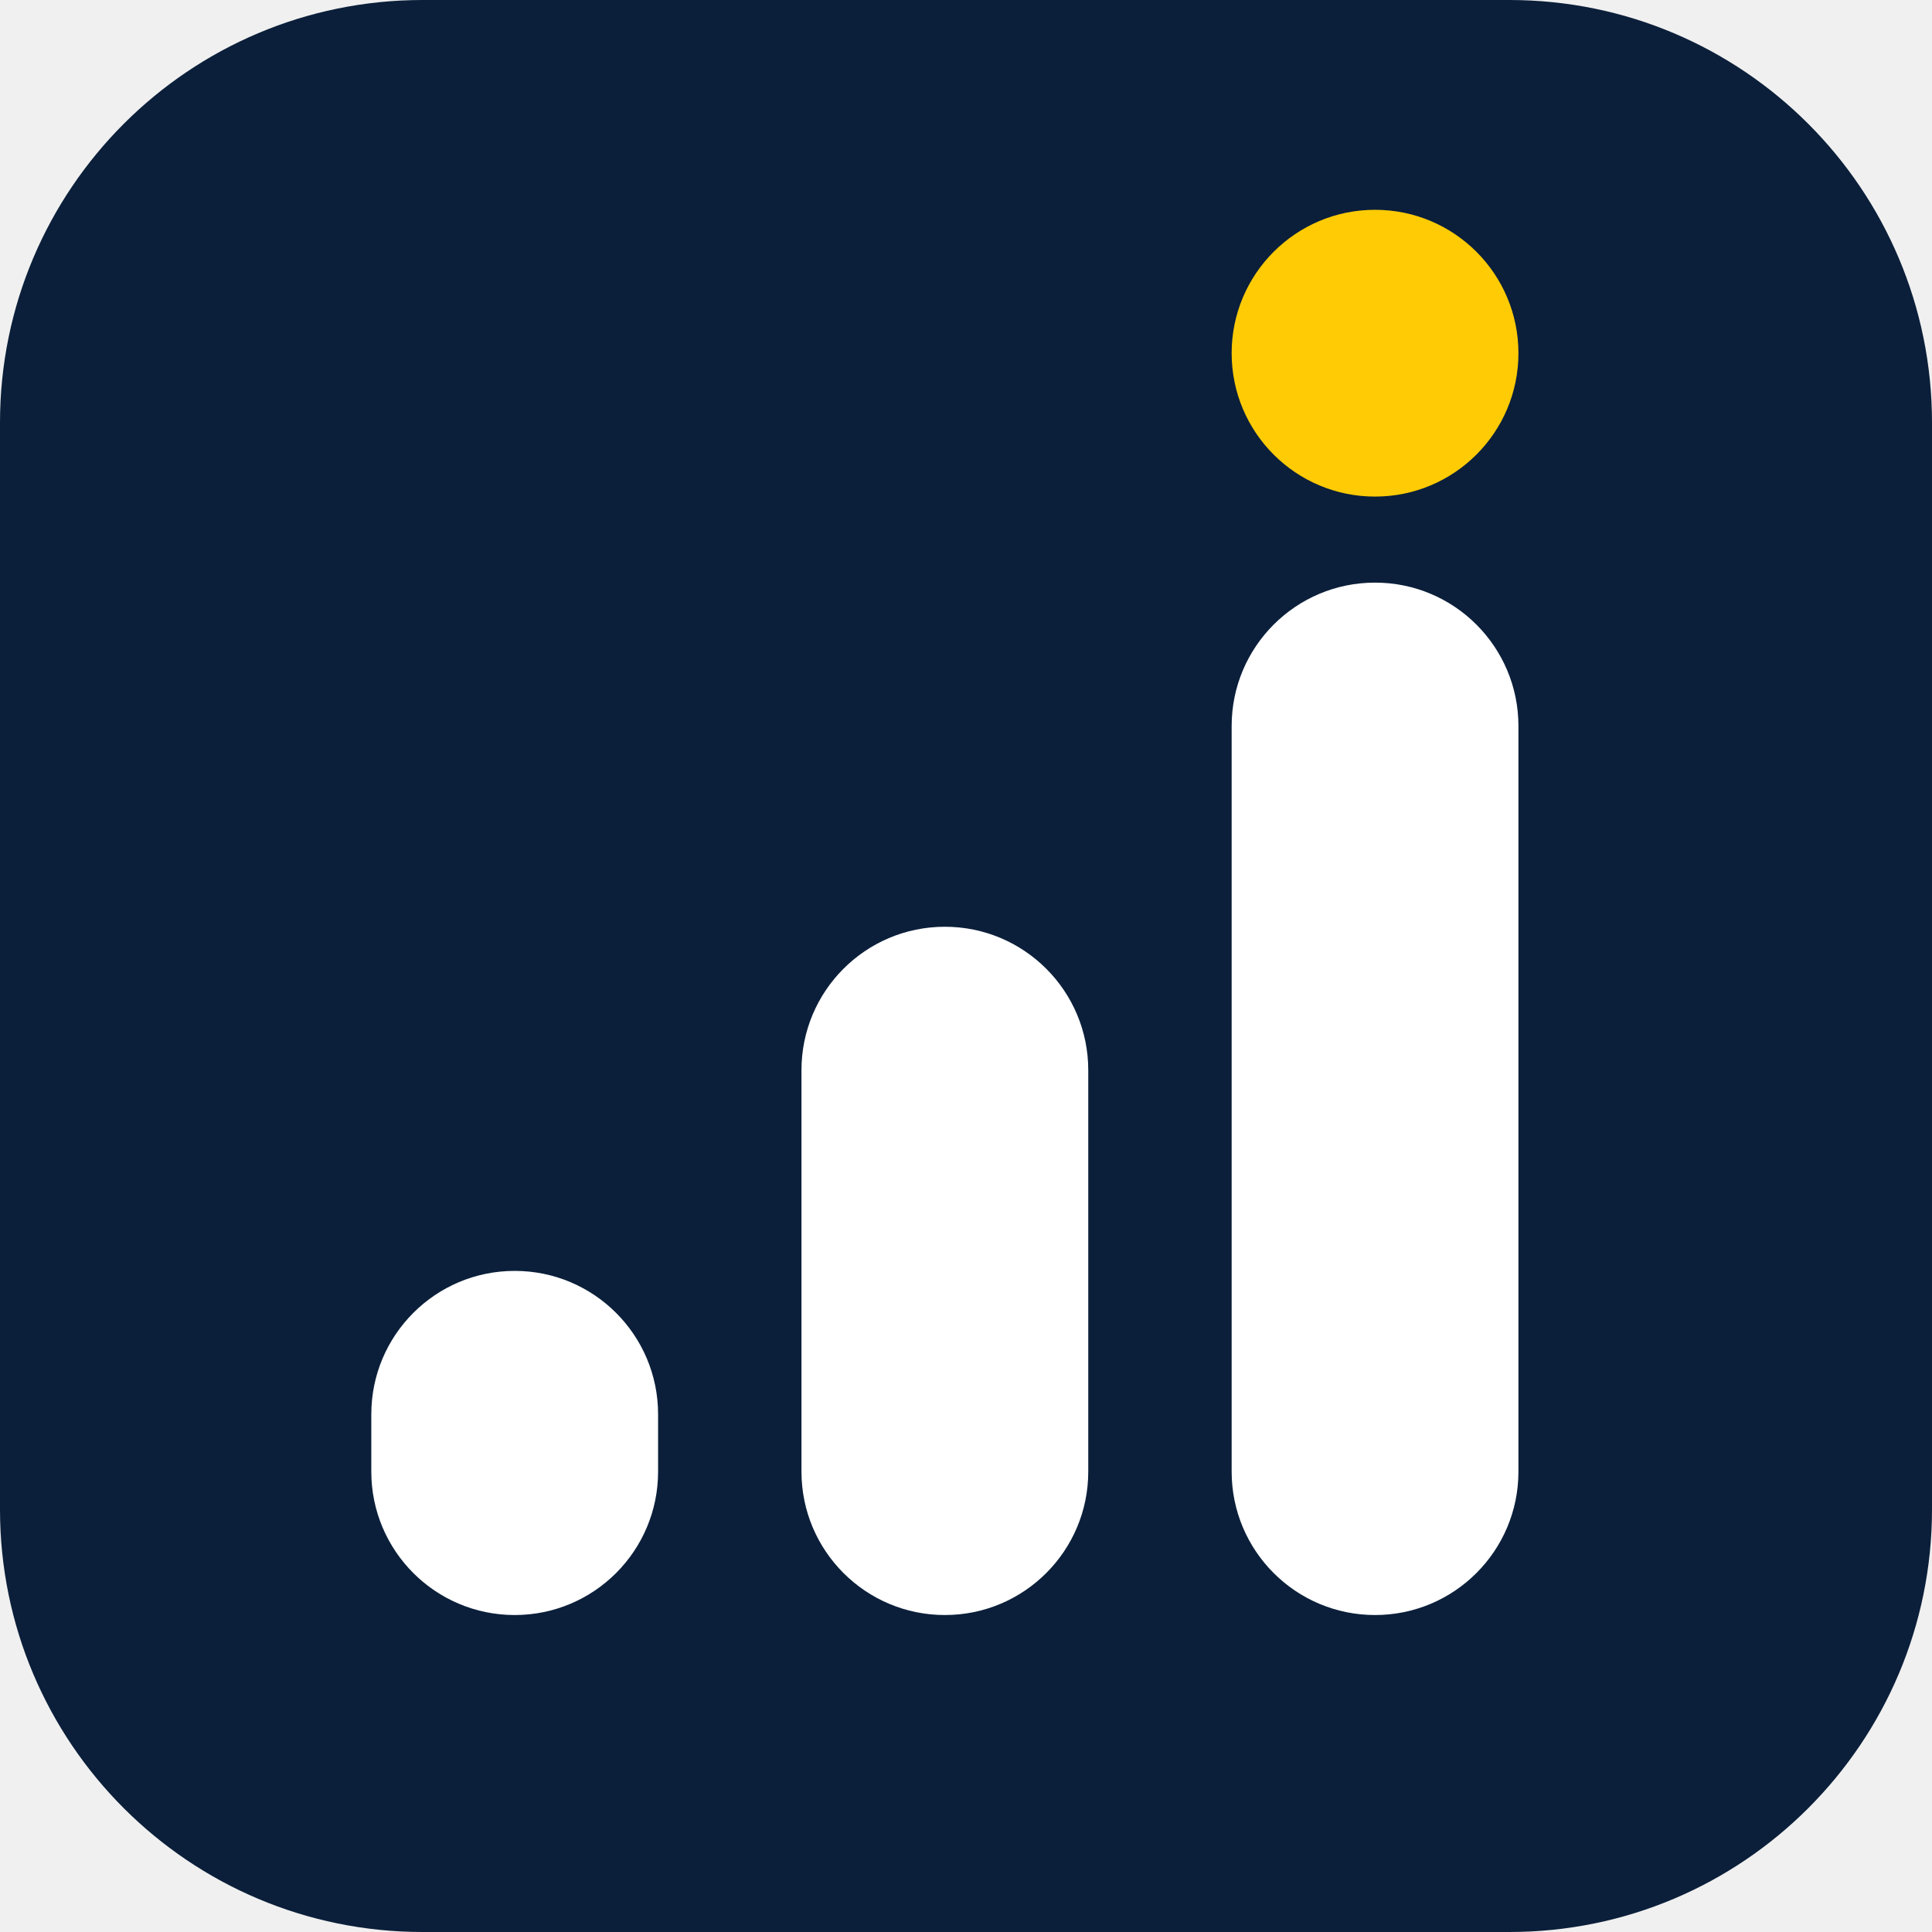
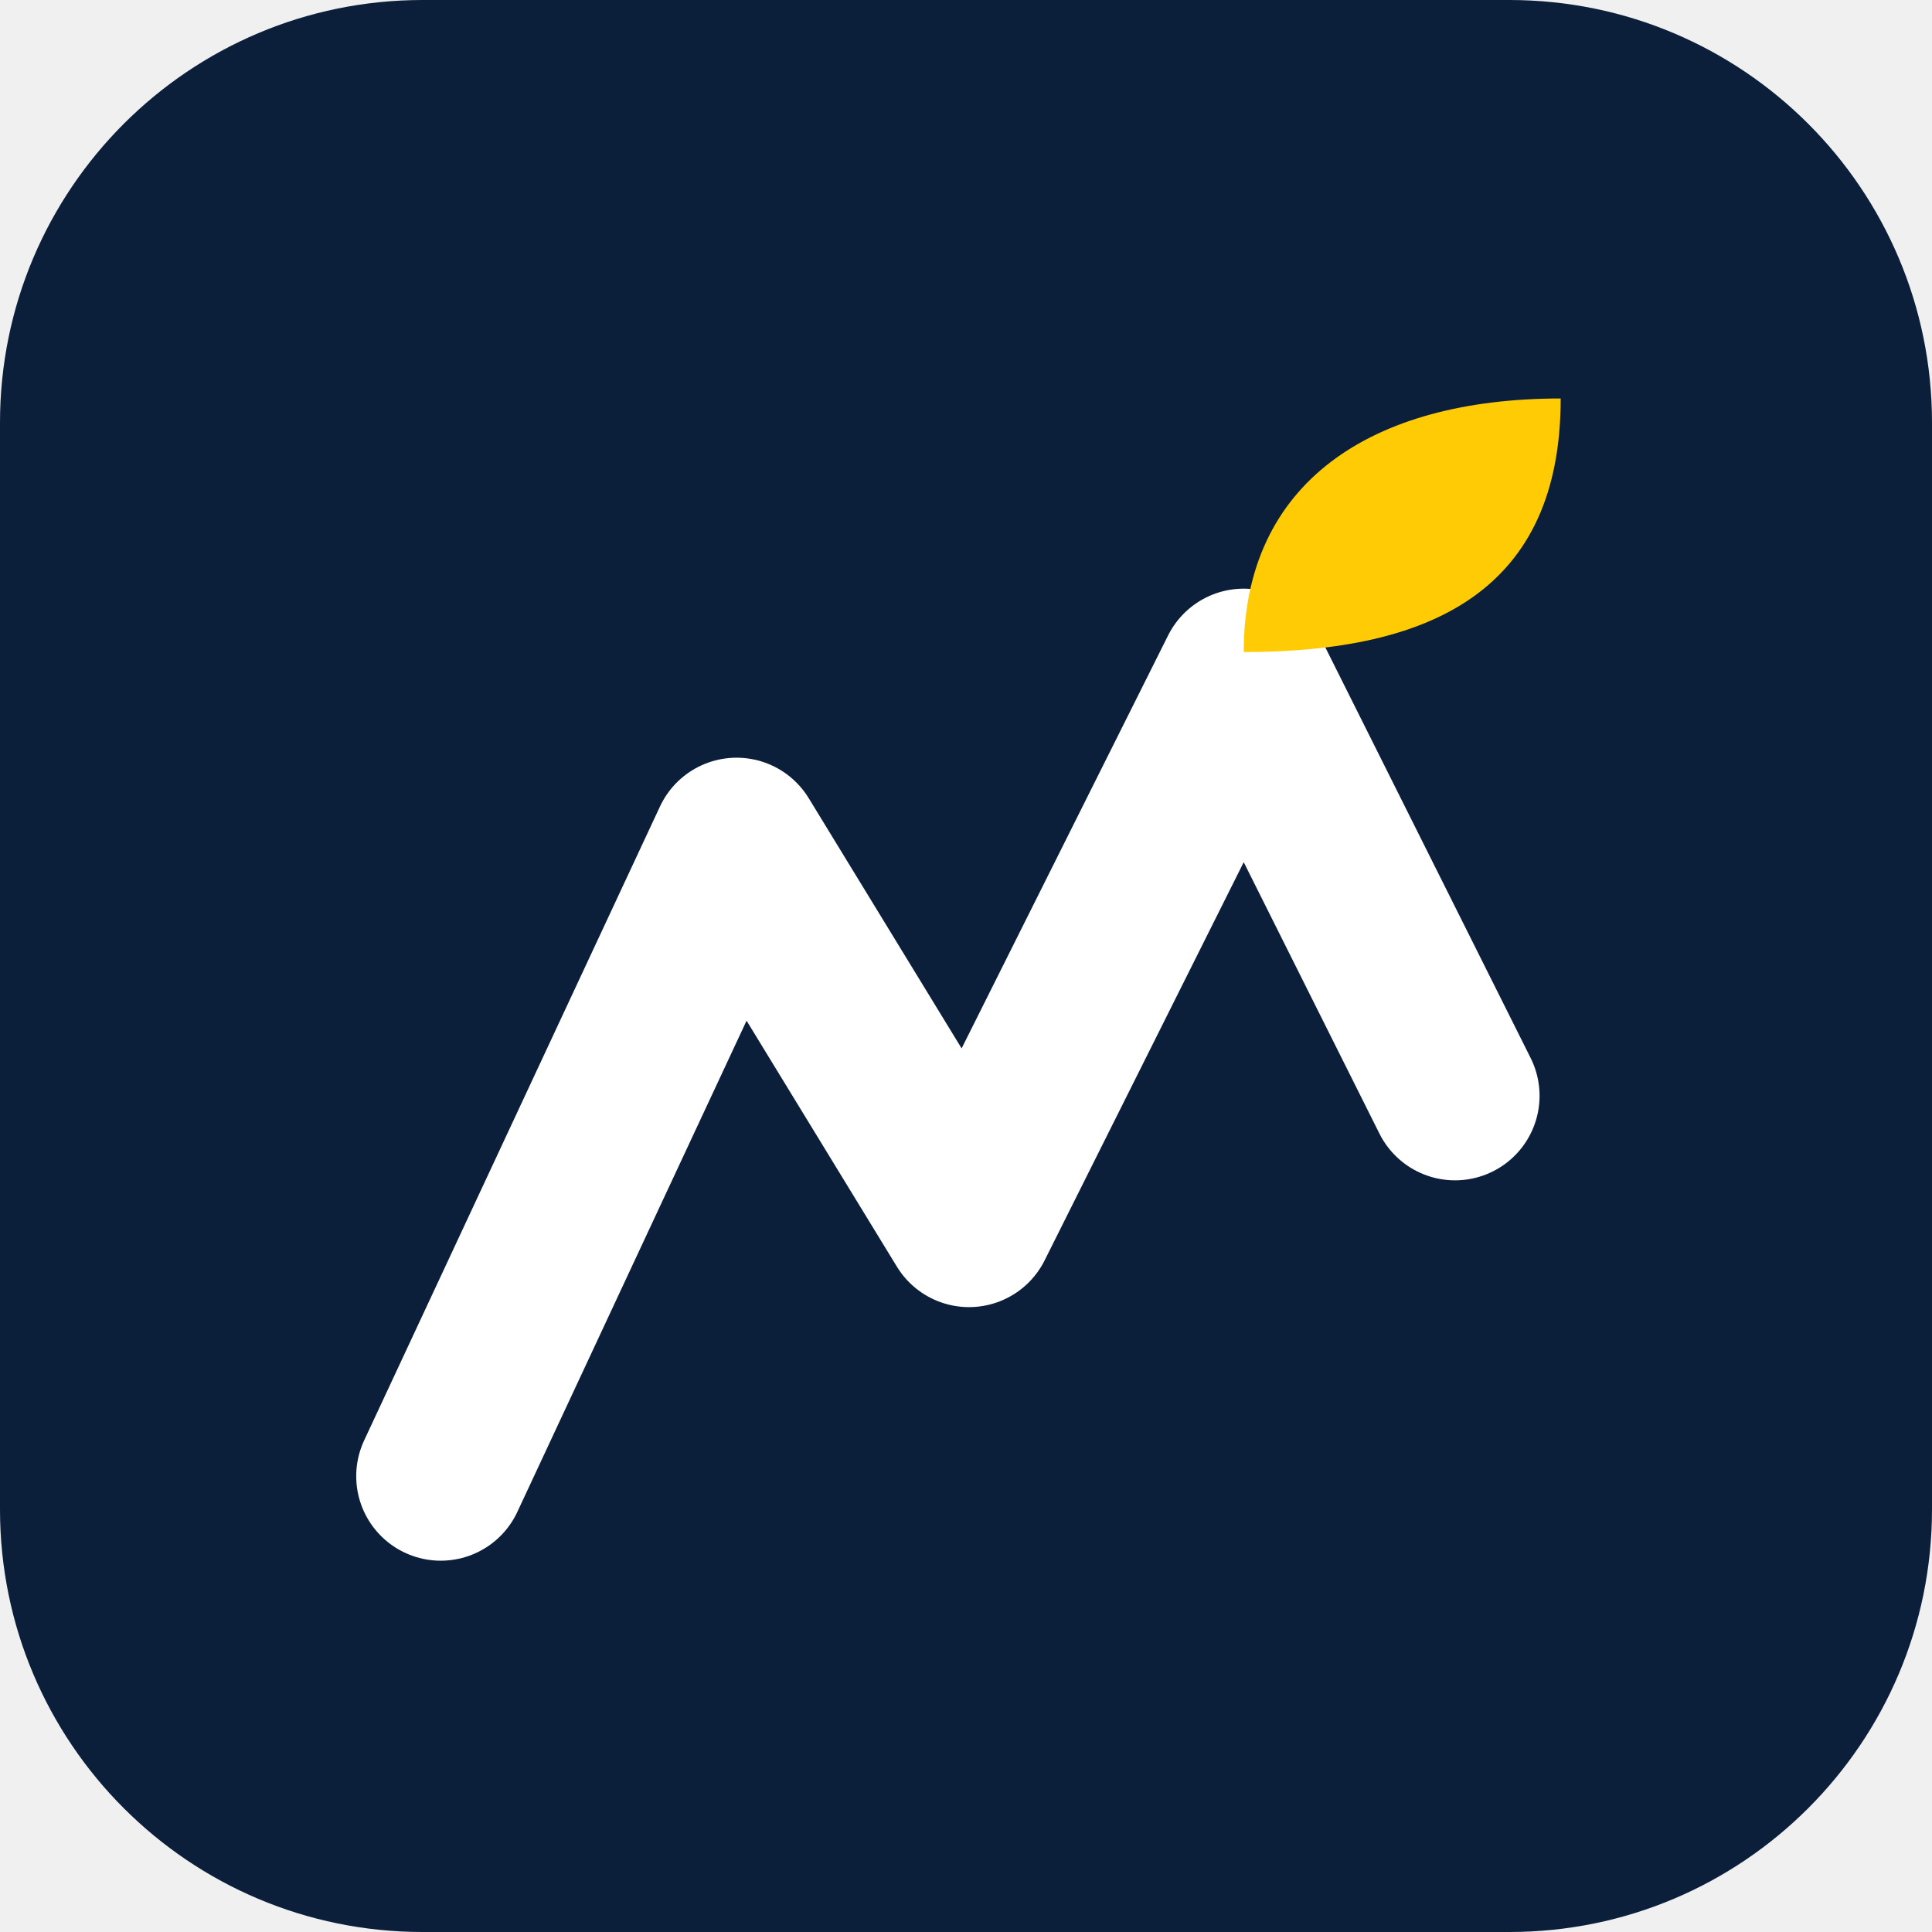
<svg xmlns="http://www.w3.org/2000/svg" viewBox="0 0 64 64">
  <rect width="64" height="64" rx="14" fill="#0b1f3a" />
-   <g transform="translate(8.5 6) scale(.95)">
-     <rect x="4" y="38" width="10" height="12" rx="5" fill="#fff" />
-     <rect x="19" y="26" width="10" height="24" rx="5" fill="#fff" />
-     <rect x="34" y="14" width="10" height="36" rx="5" fill="#fff" />
-     <circle cx="39" cy="6" r="5" fill="#ffcb05" />
+   <g transform="translate(9 12.5) scale(.7)">
+     <path d="M8 52 L22 22 L33 40 L46 14 L56 34" fill="none" stroke="#fff" stroke-width="8" stroke-linecap="round" stroke-linejoin="round" />
+     <path d="M46 13 C46 5 52 1 61 1 C61 10 55 13 46 13 Z" fill="#ffcb05" />
  </g>
</svg>
